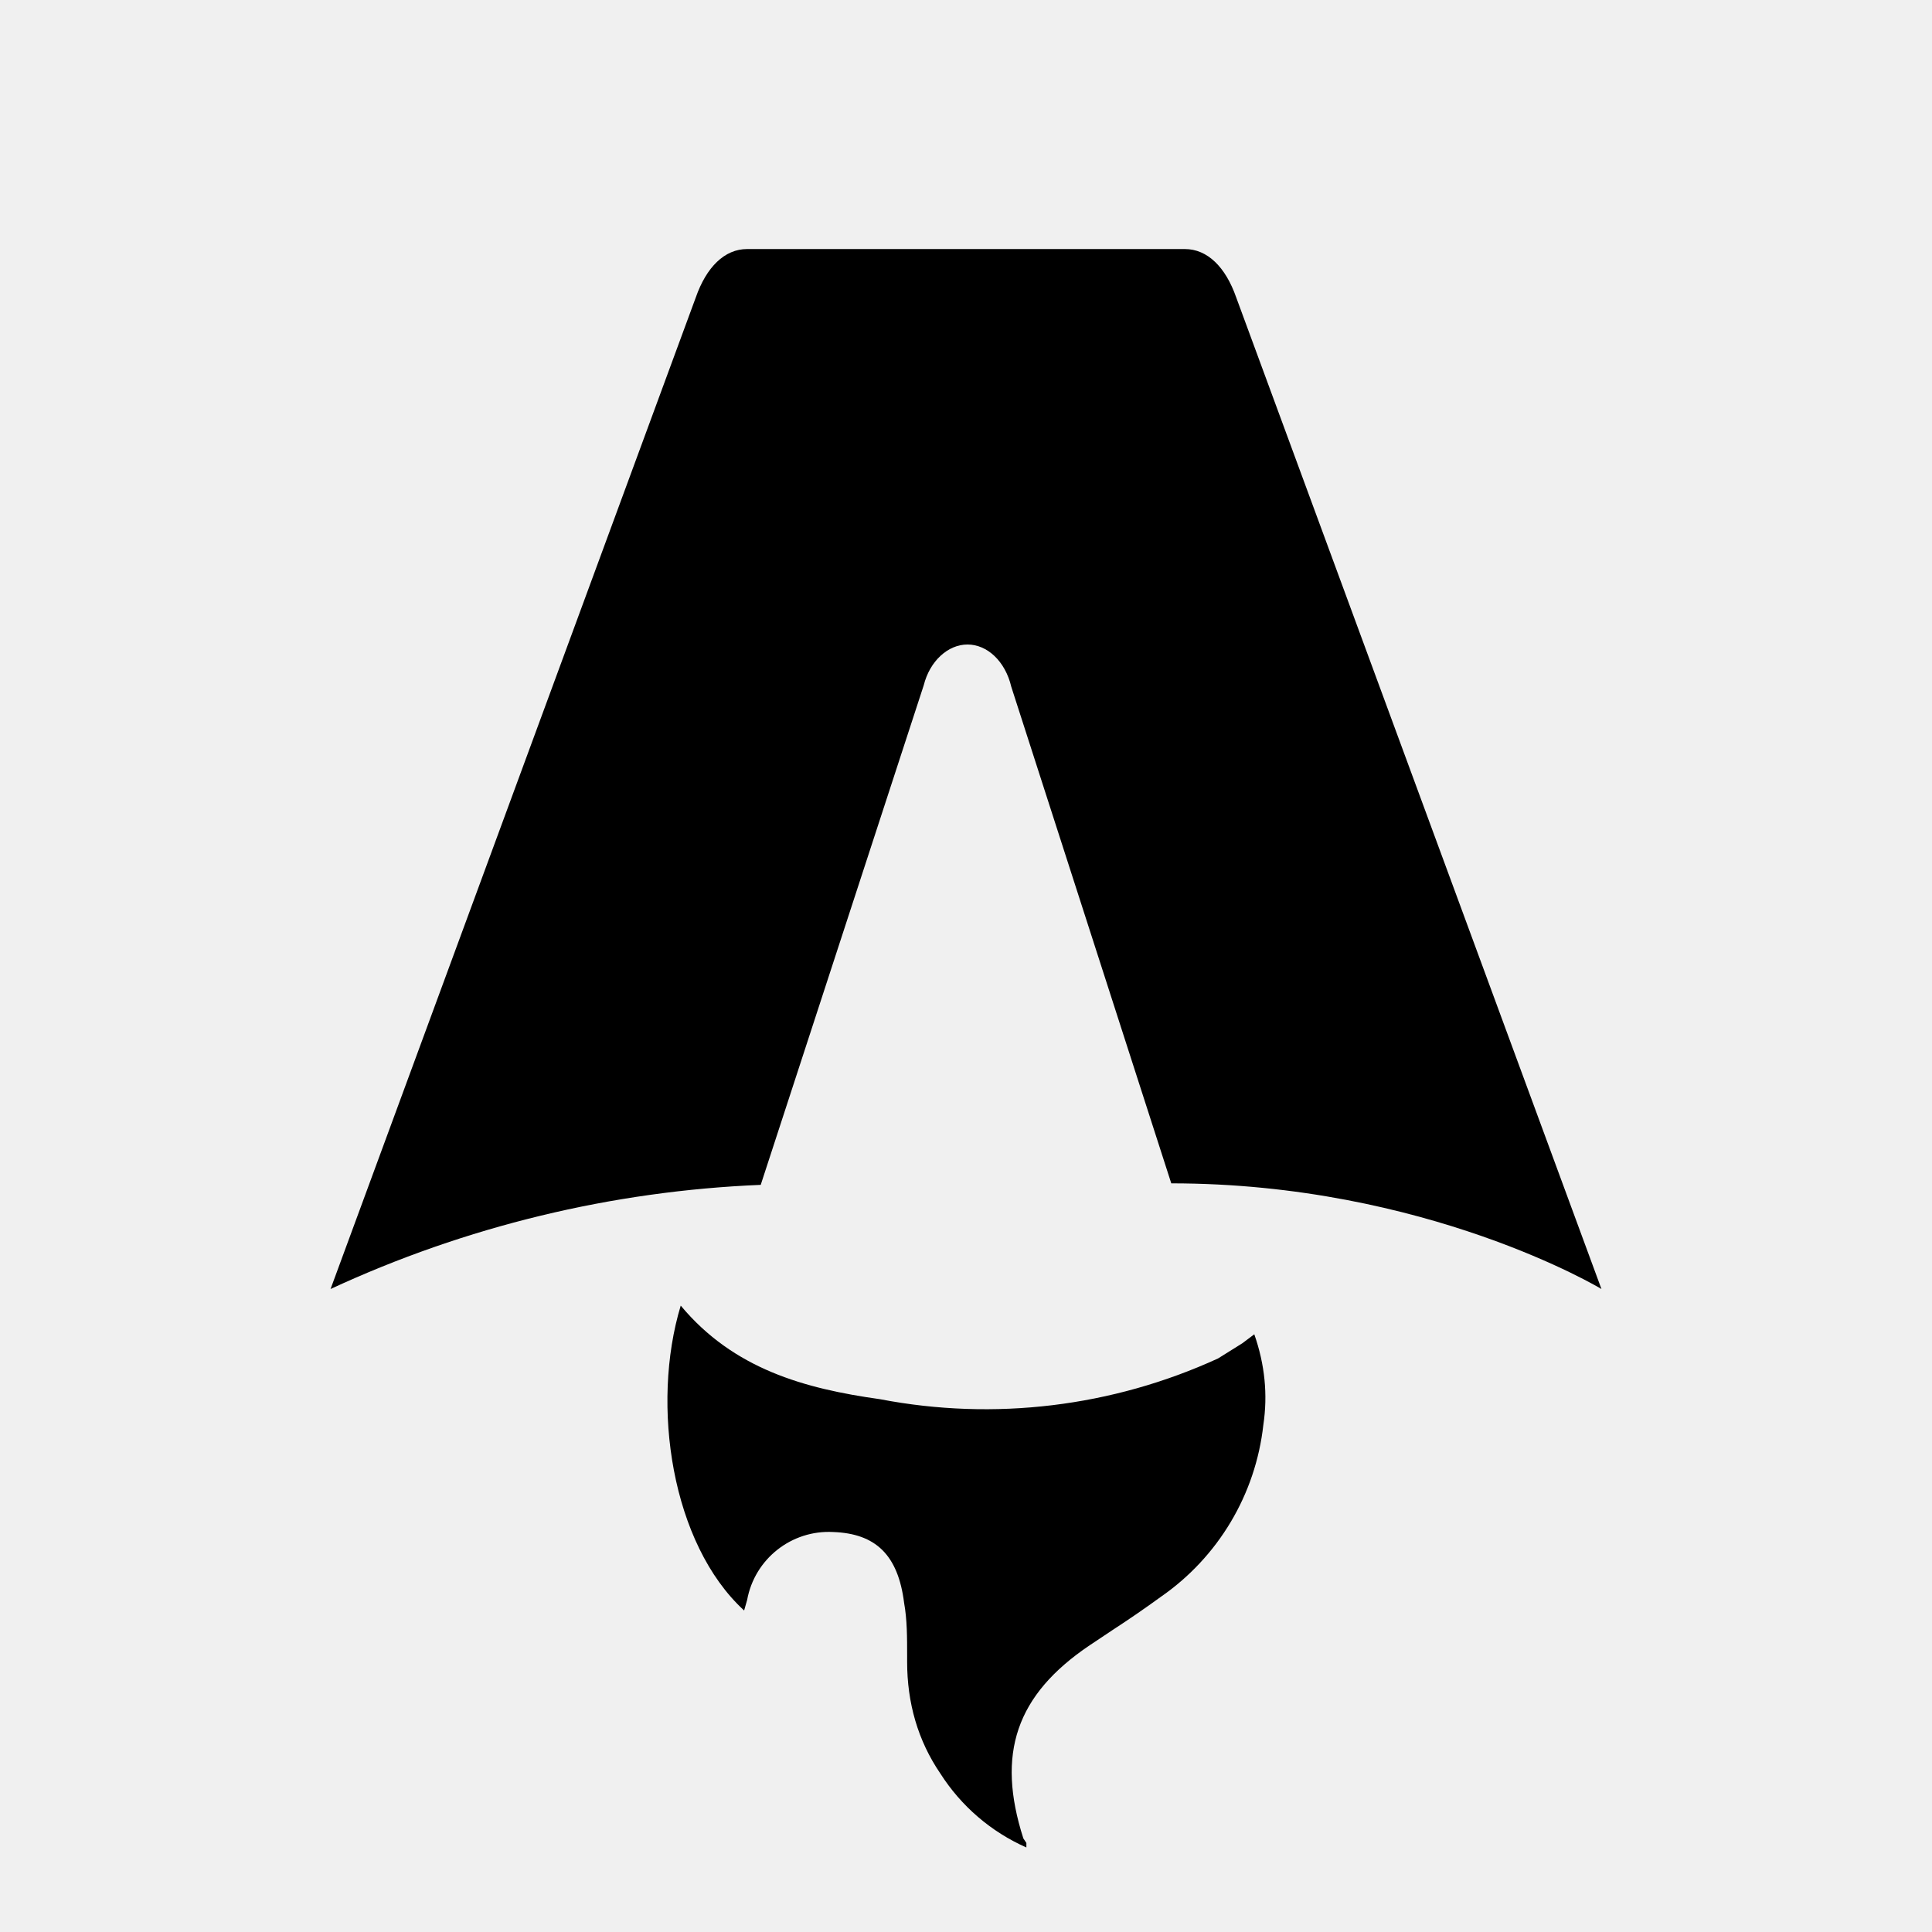
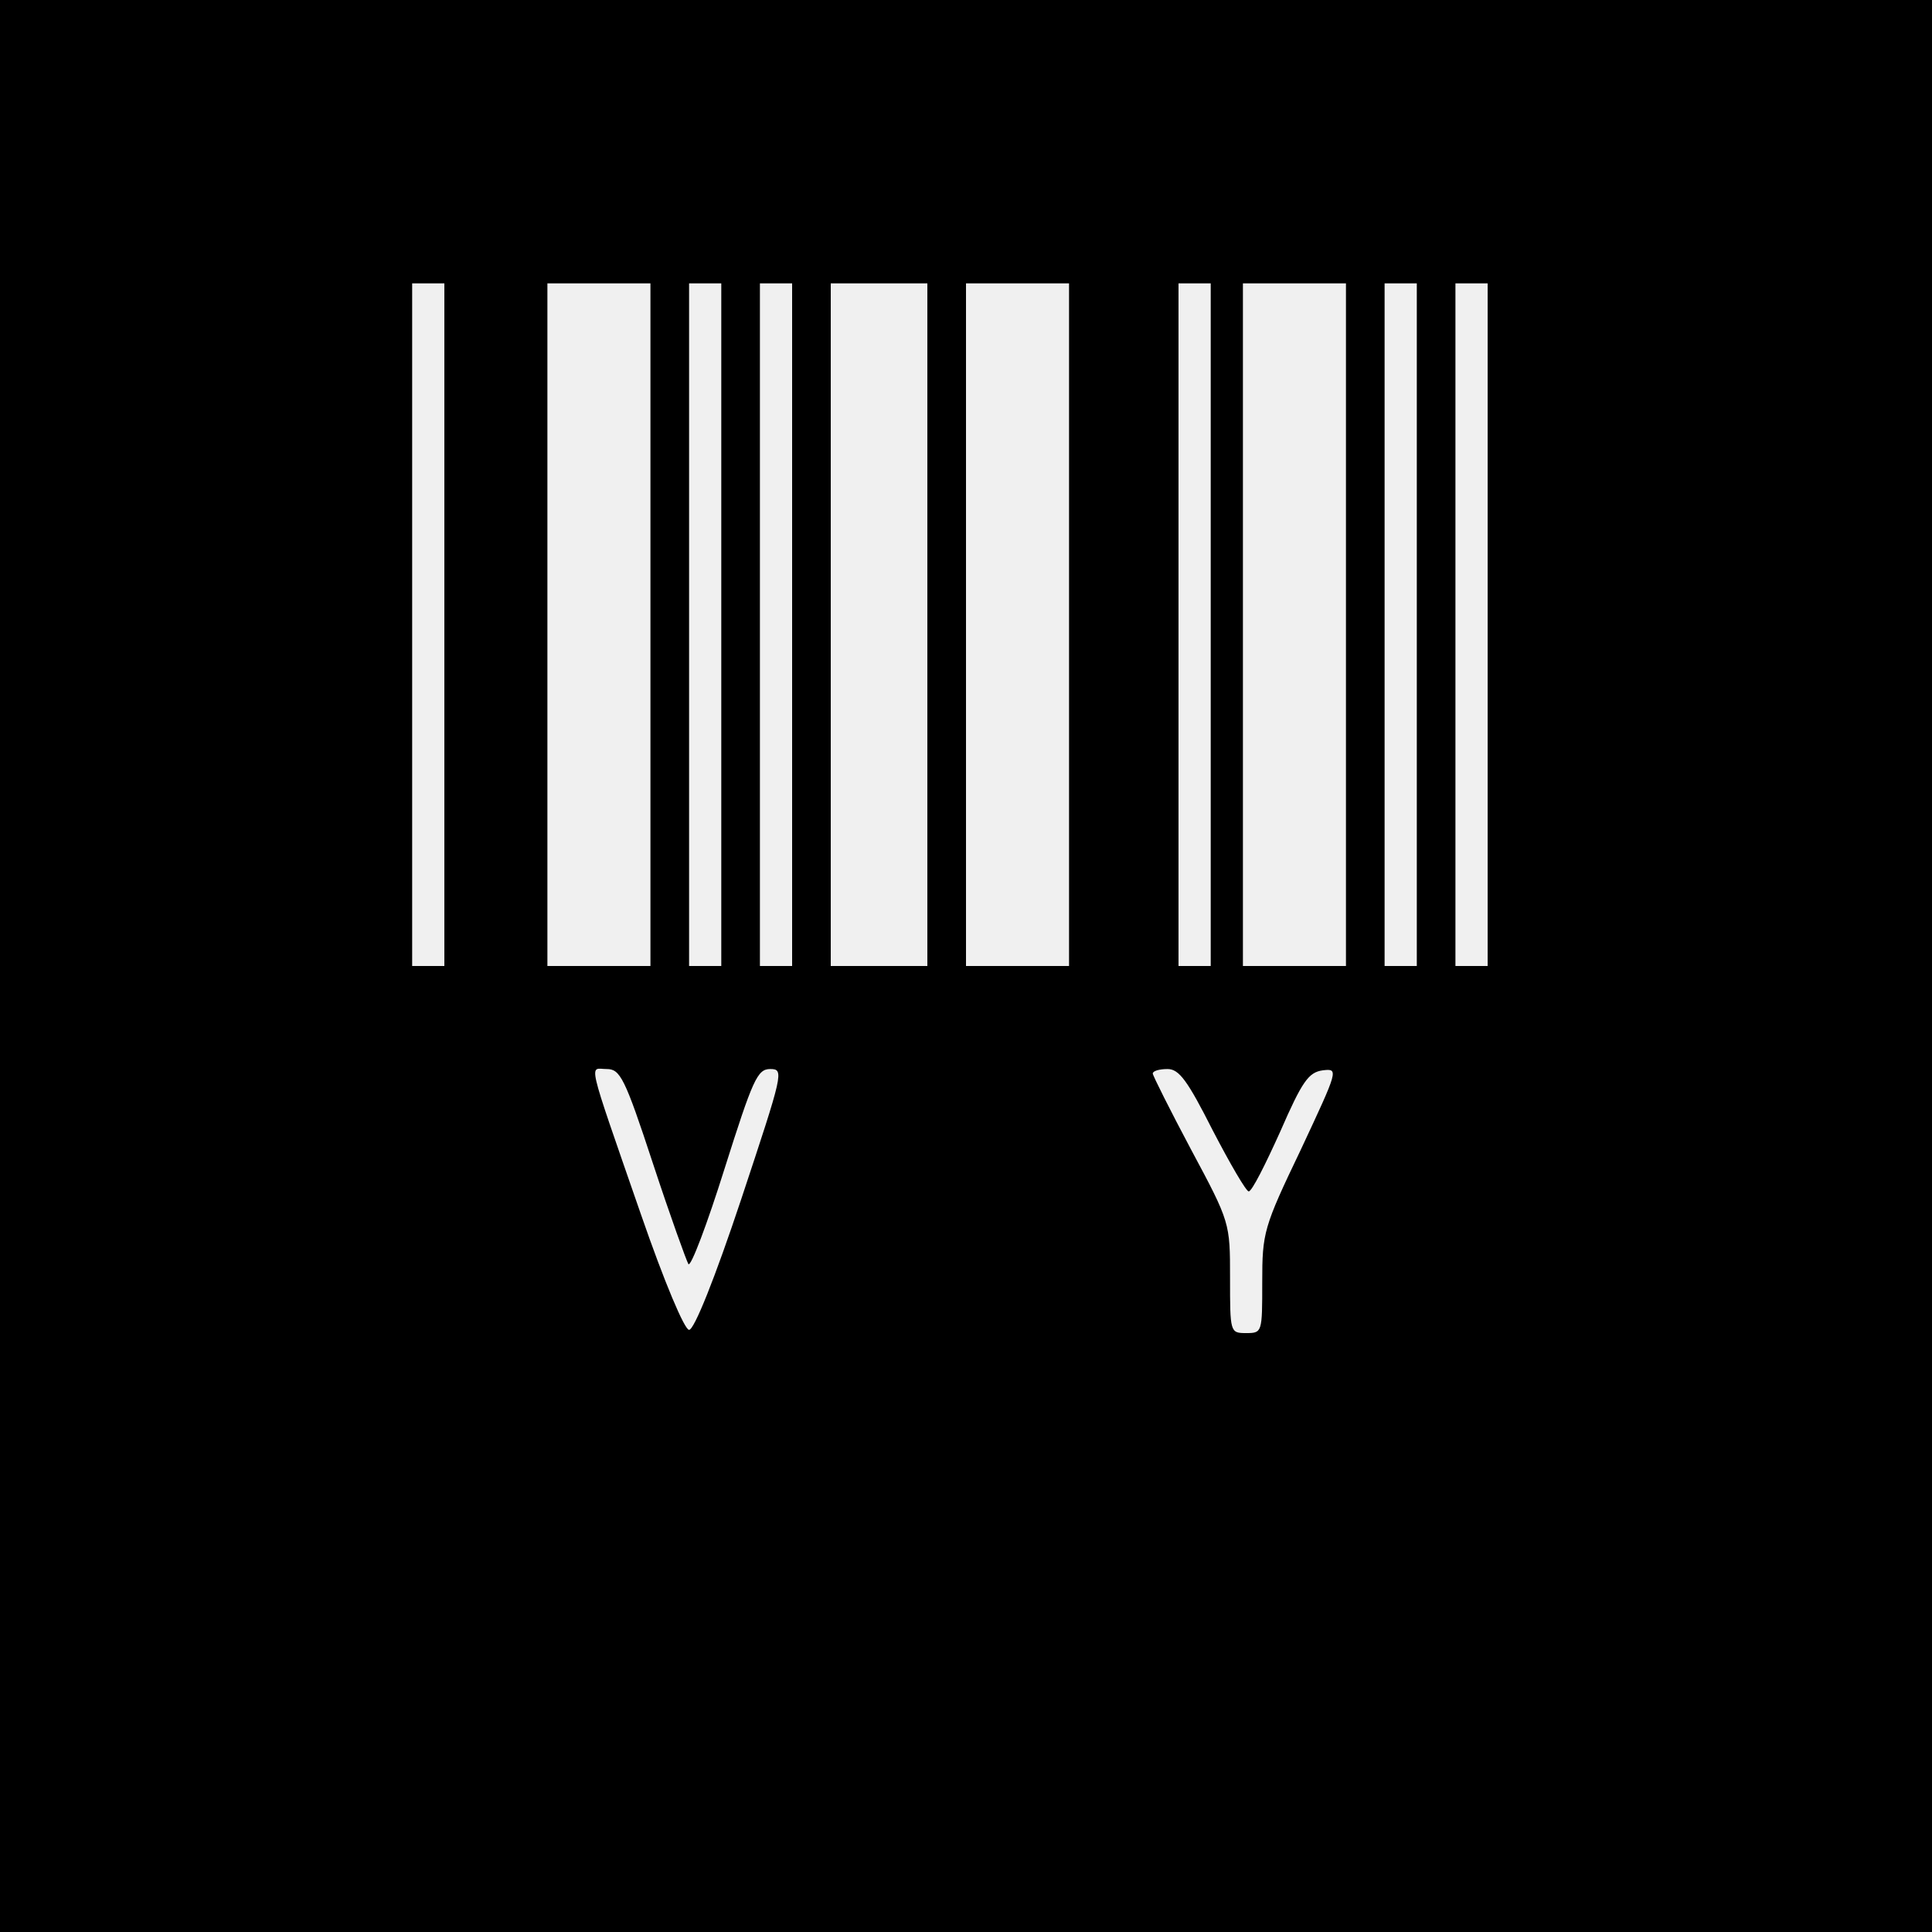
- <svg xmlns="http://www.w3.org/2000/svg" fill="none" viewBox="0 0 128 128">
-   <path d="M50.4 78.5a75.1 75.1 0 0 0-28.5 6.9l24.2-65.7c.7-2 1.9-3.2 3.4-3.2h29c1.5 0 2.7 1.2 3.4 3.2l24.2 65.7s-11.6-7-28.5-7L67 45.5c-.4-1.7-1.6-2.8-2.9-2.8-1.3 0-2.5 1.1-2.9 2.7L50.4 78.5Zm-1.1 28.2Zm-4.2-20.2c-2 6.6-.6 15.8 4.2 20.2a17.5 17.5 0 0 1 .2-.7 5.5 5.5 0 0 1 5.7-4.5c2.8.1 4.3 1.5 4.7 4.7.2 1.1.2 2.3.2 3.5v.4c0 2.7.7 5.2 2.2 7.4a13 13 0 0 0 5.7 4.9v-.3l-.2-.3c-1.8-5.6-.5-9.5 4.4-12.8l1.5-1a73 73 0 0 0 3.2-2.2 16 16 0 0 0 6.8-11.4c.3-2 .1-4-.6-6l-.8.6-1.6 1a37 37 0 0 1-22.4 2.7c-5-.7-9.7-2-13.2-6.2Z" />
-   <style>
-         path { fill: #000; }
-         @media (prefers-color-scheme: dark) {
-             path { fill: #FFF; }
-         }
-     </style>
+ <svg xmlns="http://www.w3.org/2000/svg" version="1.0" width="300pt" height="300pt" viewBox="0 0 300 300" preserveAspectRatio="xMidYMid meet">
+   <g transform="translate(0,300) scale(0.1,-0.1)" fill="#000000" stroke="none">
+     <path d="M0 1500 l0 -1500 1500 0 1500 0 0 1500 0 1500 -1500 0 -1500 0 0 -1500z m690 530 l0 -530 -25 0 -25 0 0 530 0 530 25 0 25 0 0 -530z m320 0 l0 -530 -80 0 -80 0 0 530 0 530 80 0 80 0 0 -530z m110 0 l0 -530 -25 0 -25 0 0 530 0 530 25 0 25 0 0 -530z m110 0 l0 -530 -25 0 -25 0 0 530 0 530 25 0 25 0 0 -530z m210 0 l0 -530 -75 0 -75 0 0 530 0 530 75 0 75 0 0 -530z m220 0 l0 -530 -80 0 -80 0 0 530 0 530 80 0 80 0 0 -530z m220 0 l0 -530 -25 0 -25 0 0 530 0 530 25 0 25 0 0 -530z m210 0 l0 -530 -80 0 -80 0 0 530 0 530 80 0 80 0 0 -530z m110 0 l0 -530 -25 0 -25 0 0 530 0 530 25 0 25 0 0 -530z m110 0 l0 -530 -25 0 -25 0 0 530 0 530 25 0 25 0 0 -530z m-1296 -837 c27 -82 52 -151 55 -156 4 -4 29 62 56 148 44 139 51 155 71 155 22 0 20 -6 -45 -202 -41 -123 -73 -203 -81 -203 -7 0 -38 73 -75 180 -86 248 -80 225 -53 225 21 0 28 -13 72 -147z m869 52 c27 -52 52 -95 56 -95 5 0 26 42 49 93 34 78 44 92 66 95 25 3 24 1 -34 -123 -58 -121 -60 -129 -60 -206 0 -78 0 -79 -25 -79 -25 0 -25 1 -25 86 0 85 0 86 -60 198 -33 62 -60 116 -60 119 0 4 10 7 23 7 18 0 31 -18 70 -95z" />
+   </g>
</svg>
